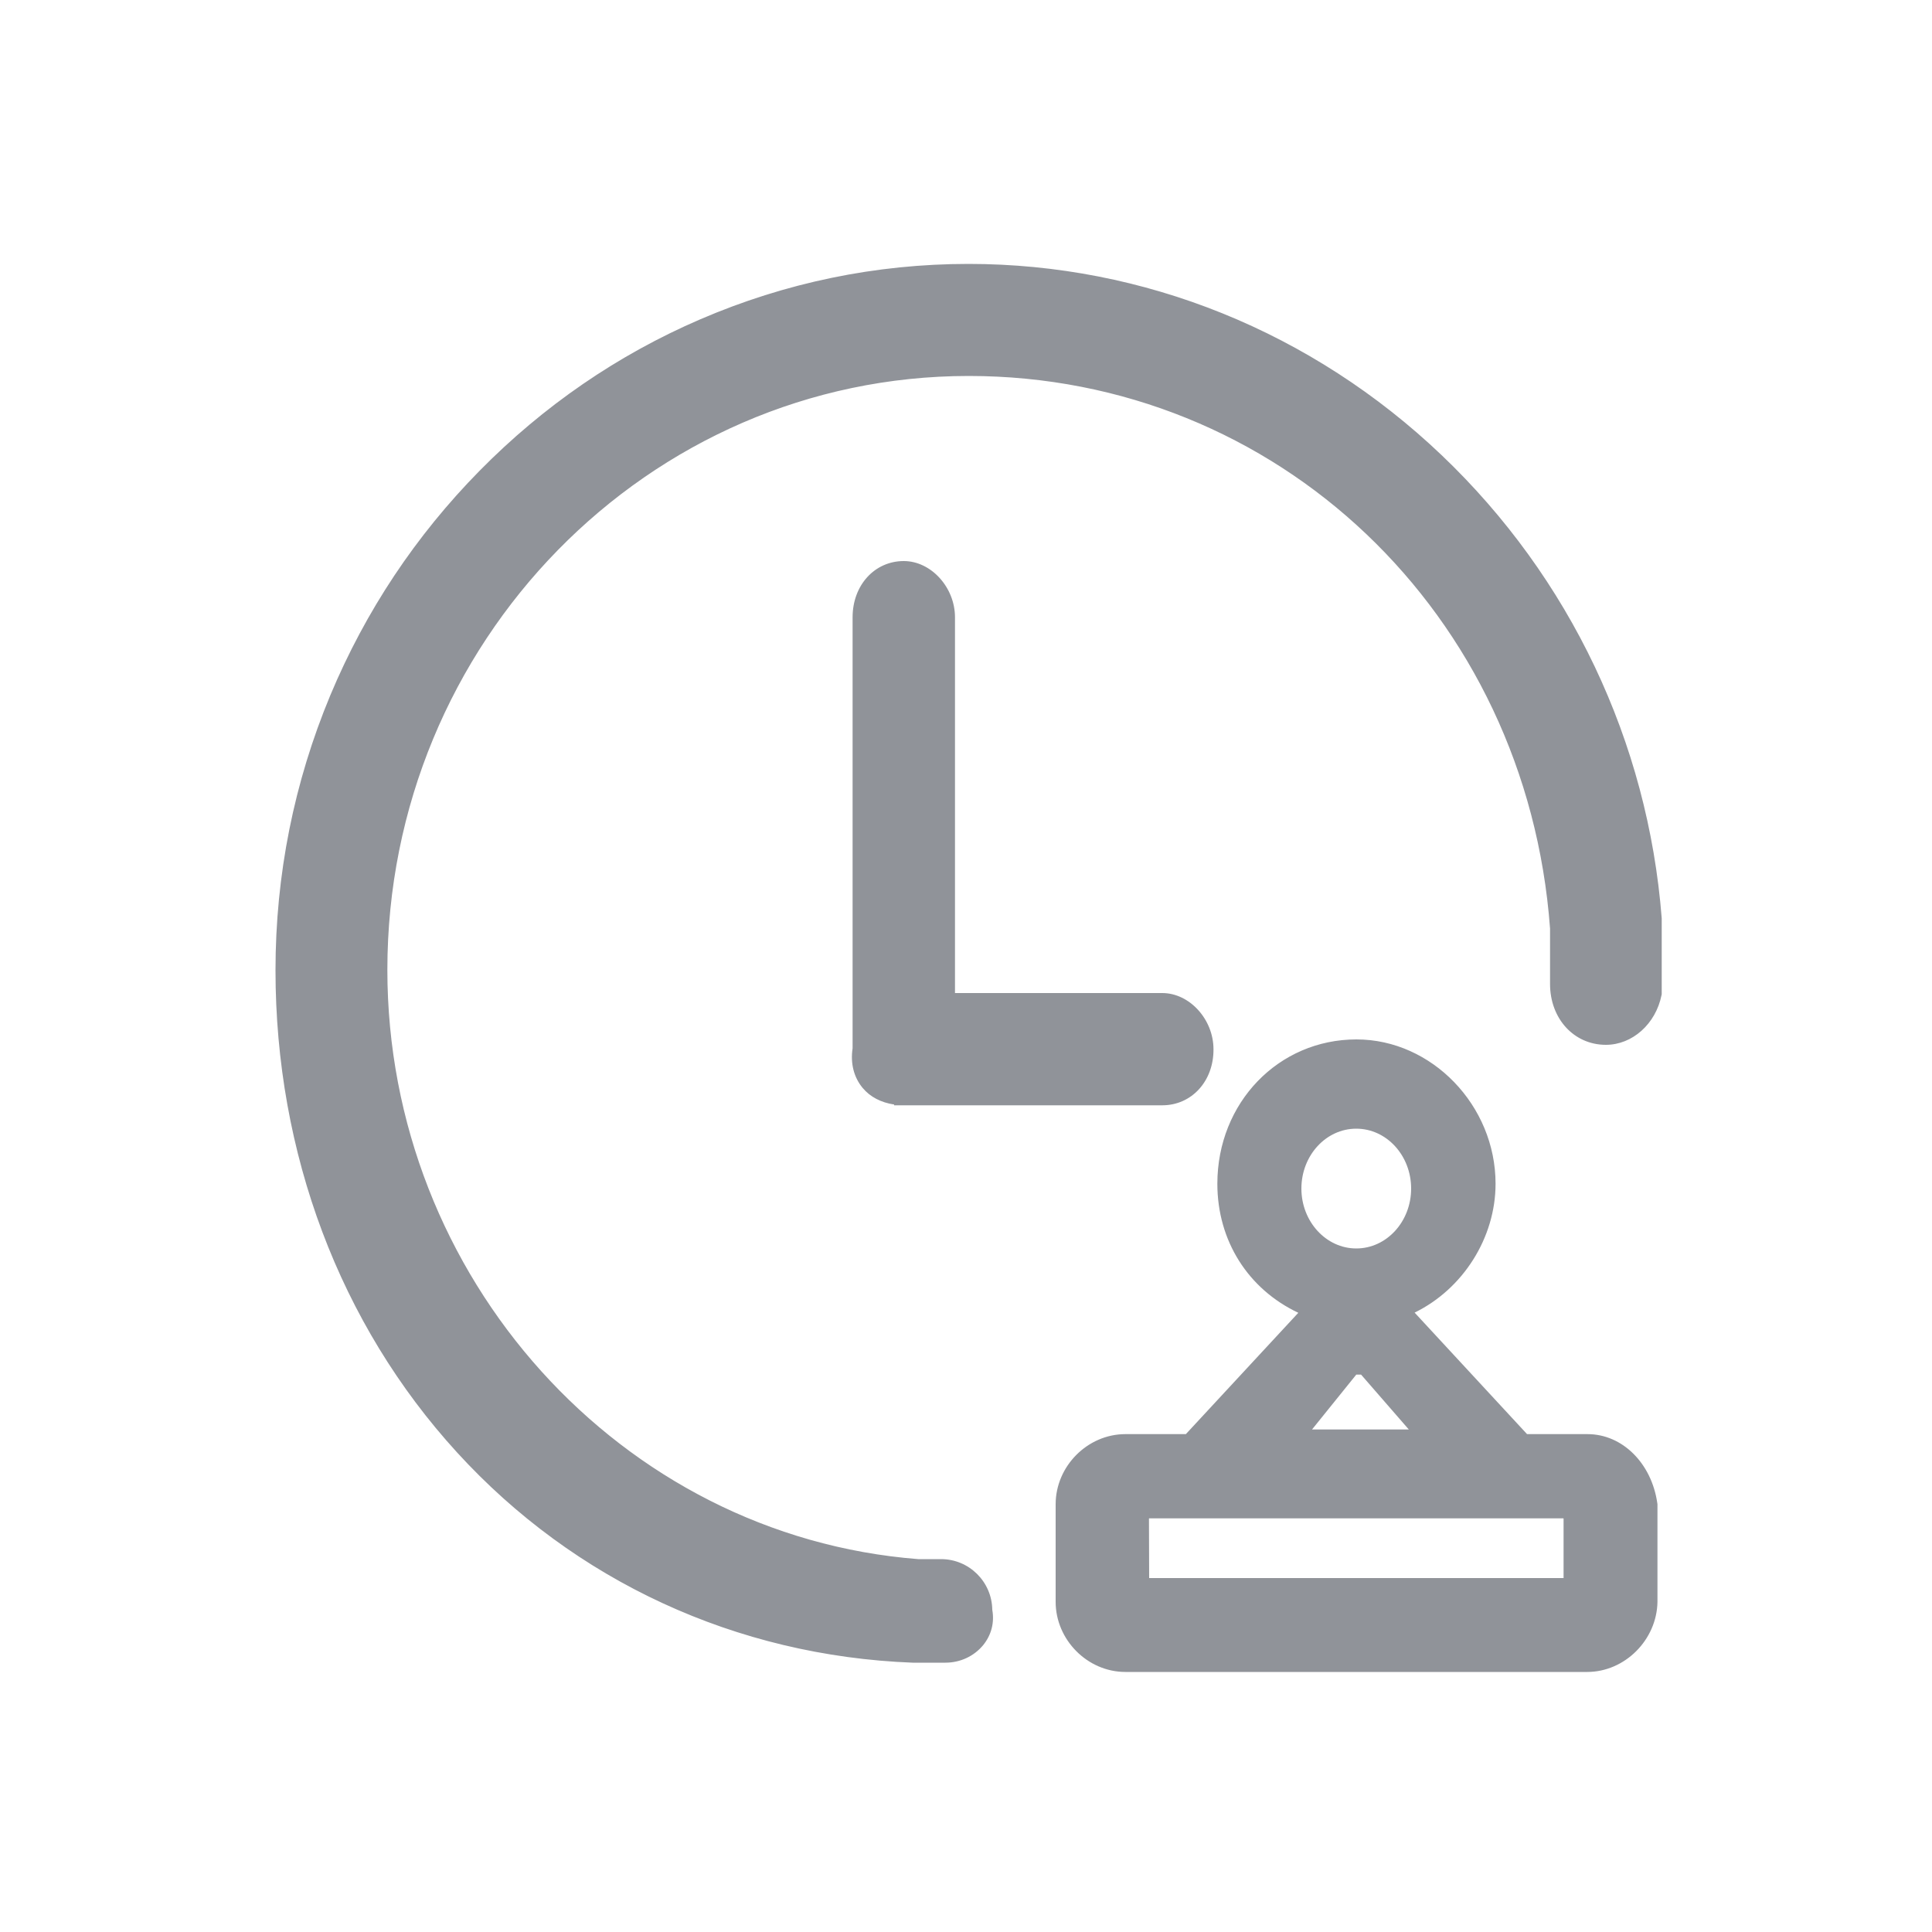
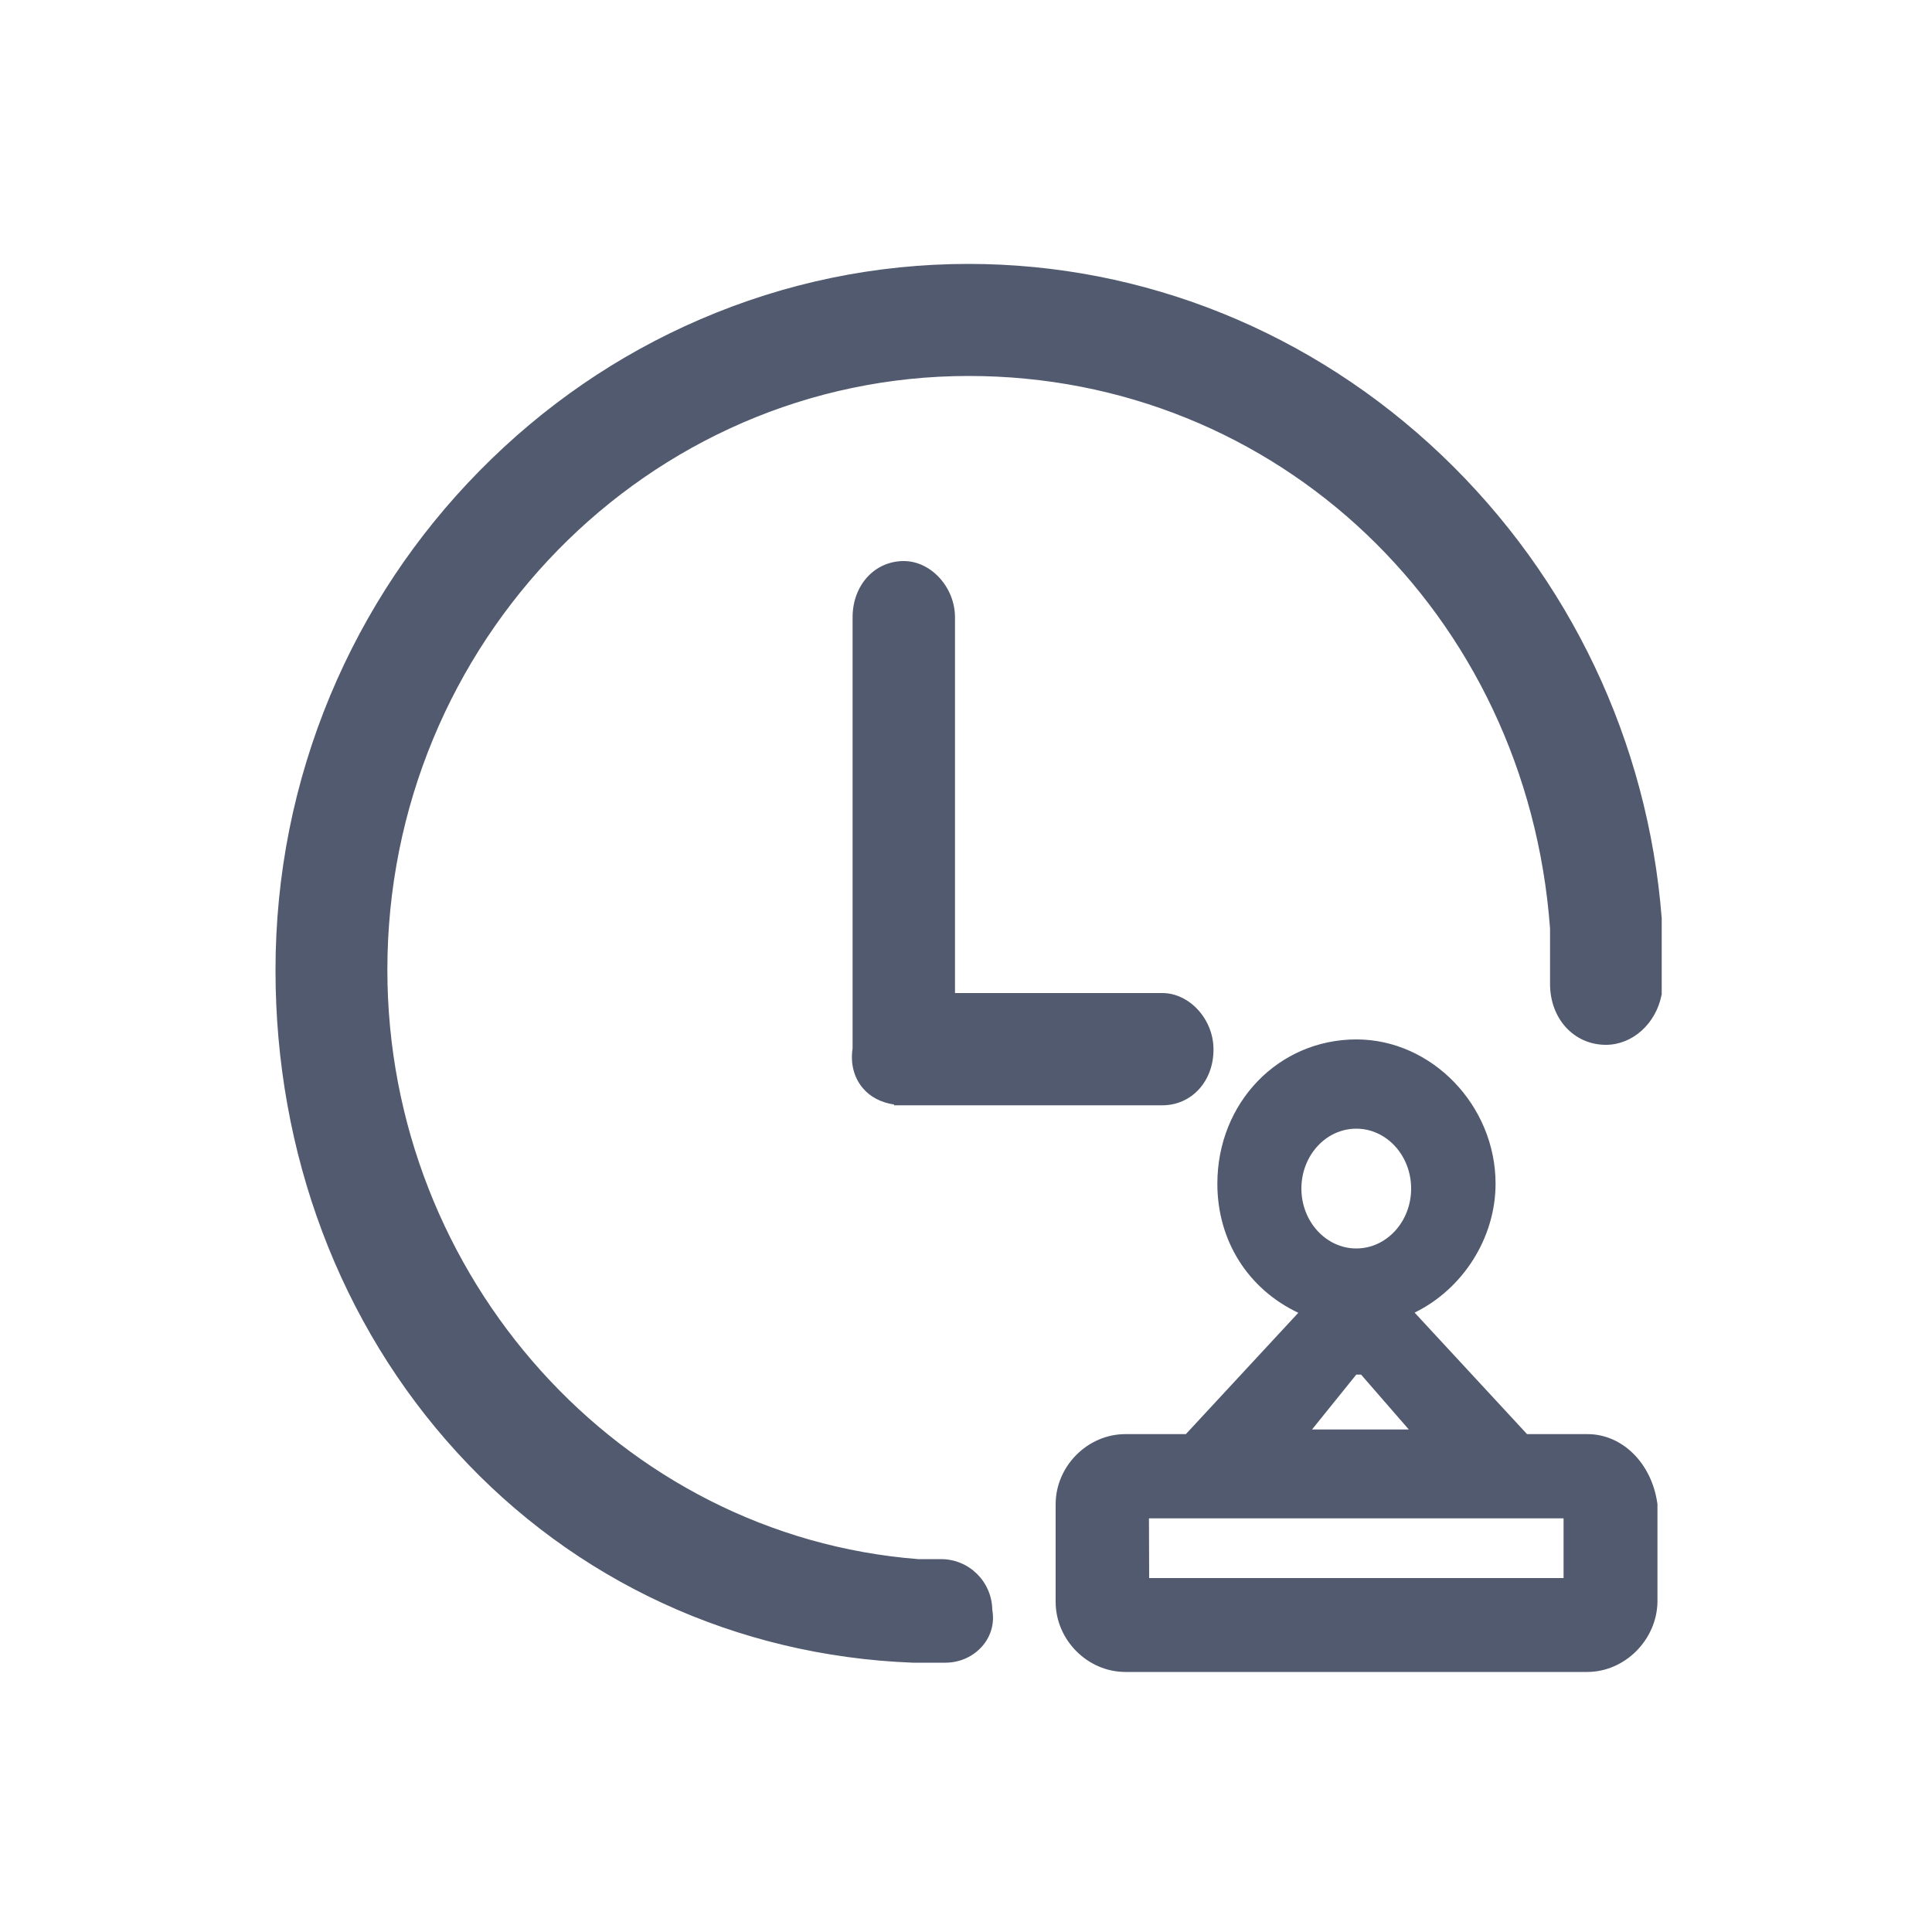
<svg xmlns="http://www.w3.org/2000/svg" t="1634653296358" class="icon" viewBox="0 0 1024 1024" version="1.1" p-id="15583" width="200" height="200">
  <defs>
    <style type="text/css" />
  </defs>
-   <path d="M479.027 580.71h137.114c12.186 0 22.016-9.83 22.016-24.576 0-12.288-9.83-24.576-22.016-24.576H501.043V327.168c0-12.288-9.83-24.576-22.016-24.576s-22.016 9.83-22.016 24.576V556.032c-2.458 14.848 7.27 24.678 22.016 24.678z m354.816 256c0 2.458-2.458 4.915-4.915 4.915h-220.16c-2.458 0-4.915-2.458-4.915-4.915v-31.949c0-2.458 2.458-4.915 4.915-4.915h220.262c2.458 0 4.915 2.458 4.915 4.915v31.949zM716.39 723.456h7.373l34.304 39.424h-73.421l31.744-39.424z m-31.744-93.491c0-19.661 14.643-36.864 34.304-36.864 19.558 0 34.304 17.203 34.304 36.864s-14.746 36.864-34.304 36.864c-19.661 0-34.304-17.203-34.304-36.864z m156.57 135.373H806.912l-66.048-71.373c26.931-9.83 46.49-36.864 46.49-66.458 0-39.424-31.846-71.373-68.506-71.373-39.117 0-68.506 31.949-68.506 71.373 0 32.051 19.558 56.627 46.49 66.458L630.784 765.338h-34.304c-17.101 0-31.846 14.746-31.846 31.949v51.712c0 17.203 14.643 32.051 31.846 32.051h244.736c17.101 0 31.846-14.746 31.846-32.051v-51.712c-2.458-17.203-14.746-31.949-31.846-31.949zM875.52 487.219c-14.643-189.542-171.315-342.118-362.189-342.118-198.246 0-362.189 164.864-362.189 369.152 0 196.915 141.926 354.406 332.8 361.779h17.101c12.186 0 22.016-9.83 19.558-22.118 0-12.288-9.83-22.118-22.016-22.118H486.4c-159.13-12.288-286.31-150.118-286.31-317.542 0-177.254 139.469-320 313.242-320 166.4 0 301.056 130.458 313.242 297.779v29.491c0 14.746 9.83 27.034 24.474 27.034 12.186 0 22.016-9.83 24.474-22.118v-39.219z" p-id="15584" fill="#909399" />
-   <path d="M841.216 886.17h-244.736c-20.07 0-36.966-16.998-36.966-37.171v-51.712c0-20.173 16.896-37.171 36.966-37.171h32.051l59.597-64.307c-26.624-12.595-42.906-38.195-42.906-68.403 0-42.906 32.358-76.493 73.728-76.493 39.936 0 73.728 35.021 73.728 76.493 0 28.672-17.306 55.808-42.906 68.301l59.597 64.41h32.051c18.432 0 33.894 15.36 36.966 36.454l0.102 0.717v51.712c-0.307 20.07-17.203 37.171-37.274 37.171z m-244.736-115.712c-14.234 0-26.624 12.493-26.624 26.829v51.712c0 14.336 12.493 26.829 26.624 26.829h244.736c14.234 0 26.624-12.595 26.624-26.829V797.696c-2.048-13.21-11.162-27.238-26.624-27.238h-36.557l-72.909-78.746 7.27-2.662c25.395-9.318 43.11-34.611 43.11-61.645 0-35.942-28.979-66.253-63.386-66.253-35.533 0-63.386 29.082-63.386 66.253 0 28.262 16.486 51.917 43.11 61.645l7.27 2.662-72.909 78.746h-36.352z m-95.437 110.797h-17.306c-93.389-3.584-179.2-43.213-241.562-111.514-62.054-67.891-96.154-158.515-96.154-255.488 0-50.586 9.83-99.635 29.082-145.818 18.637-44.544 45.261-84.582 79.155-118.989 33.792-34.304 73.114-61.338 116.838-80.179 45.158-19.456 93.082-29.389 142.234-29.389 93.082 0 182.17 36.045 250.778 101.376C832.102 306.074 873.472 393.216 880.742 486.707v40.243l-0.102 0.512c-3.072 15.258-15.462 26.317-29.491 26.317-16.896 0-29.594-13.824-29.594-32.256v-29.389c-12.288-167.014-144.691-292.864-308.122-292.864-169.882 0-308.122 141.21-308.122 314.778 0 162.918 123.597 300.032 281.395 312.32h12.083c14.848 0 26.931 11.981 27.136 26.829 1.229 6.861-0.512 13.414-4.813 18.739-4.915 5.939-12.186 9.318-20.07 9.318z m-16.998-10.342h16.998c4.813 0 9.216-1.946 11.981-5.325 1.741-2.048 3.584-5.632 2.56-10.65l-0.102-0.512v-0.512c0-9.523-7.373-16.998-16.896-16.998h-12.595C322.765 824.32 194.867 682.598 194.867 514.253c0-87.04 32.973-168.755 92.979-229.99 60.006-61.338 140.083-95.027 225.485-95.027 81.51 0 158.925 31.13 218.01 87.552 58.675 56.115 94.31 132.506 100.352 215.04v29.901c0 10.854 6.656 21.914 19.354 21.914 9.011 0 17.101-7.373 19.354-17.51V487.424c-14.746-189.03-171.52-337.203-357.069-337.203-196.915 0-357.069 163.328-357.069 364.032 0 196.096 140.902 349.389 327.782 356.659z m344.986-24.166H608.768c-5.222 0-10.035-4.813-10.035-10.035v-31.949c0-5.325 4.813-10.138 10.035-10.138h220.262c5.222 0 10.035 4.813 10.035 10.138v31.949c0 5.222-4.813 10.035-10.035 10.035z m-219.955-10.342h219.648V804.864l-0.102-0.102H609.075l-0.102 0.102 0.102 31.539c-0.102 0-0.102 0 0 0zM769.331 768H673.792l40.141-49.664h12.186l43.213 49.664z m-73.933-10.342h51.302l-25.293-29.082H718.848l-23.45 29.082z m23.45-85.709c-21.709 0-39.424-18.842-39.424-42.086 0-23.245 17.715-42.086 39.424-42.086s39.424 18.842 39.424 42.086c0 23.245-17.715 42.086-39.424 42.086z m0-73.728c-16.077 0-29.082 14.234-29.082 31.744s13.107 31.744 29.082 31.744c16.077 0 29.082-14.234 29.082-31.744s-13.005-31.744-29.082-31.744z m-102.81-12.39H473.907v-0.41c-6.861-1.024-12.698-3.994-16.691-8.806-4.608-5.53-6.554-12.902-5.325-20.992V327.168c0-16.998 11.674-29.798 27.136-29.798 14.438 0 27.136 13.926 27.136 29.798V526.336h109.875c14.438 0 27.136 13.926 27.136 29.798 0.102 16.896-11.571 29.696-27.136 29.696z m-131.891-10.24h131.891c9.728 0 16.896-8.192 16.896-19.456 0-9.216-7.168-19.456-16.896-19.456H495.923V327.168c0-9.216-7.168-19.456-16.896-19.456-9.933 0-16.896 7.987-16.896 19.456v229.376l-0.102 0.41c-0.922 5.325 0.102 9.83 2.97 13.107 2.97 3.584 7.987 5.53 14.029 5.53h5.12z" p-id="15585" fill="#909399" />
+   <path d="M479.027 580.71h137.114c12.186 0 22.016-9.83 22.016-24.576 0-12.288-9.83-24.576-22.016-24.576H501.043V327.168c0-12.288-9.83-24.576-22.016-24.576s-22.016 9.83-22.016 24.576V556.032c-2.458 14.848 7.27 24.678 22.016 24.678z m354.816 256c0 2.458-2.458 4.915-4.915 4.915h-220.16c-2.458 0-4.915-2.458-4.915-4.915v-31.949c0-2.458 2.458-4.915 4.915-4.915h220.262c2.458 0 4.915 2.458 4.915 4.915v31.949zM716.39 723.456h7.373l34.304 39.424h-73.421l31.744-39.424z m-31.744-93.491c0-19.661 14.643-36.864 34.304-36.864 19.558 0 34.304 17.203 34.304 36.864s-14.746 36.864-34.304 36.864c-19.661 0-34.304-17.203-34.304-36.864z m156.57 135.373H806.912l-66.048-71.373c26.931-9.83 46.49-36.864 46.49-66.458 0-39.424-31.846-71.373-68.506-71.373-39.117 0-68.506 31.949-68.506 71.373 0 32.051 19.558 56.627 46.49 66.458L630.784 765.338h-34.304c-17.101 0-31.846 14.746-31.846 31.949v51.712c0 17.203 14.643 32.051 31.846 32.051h244.736c17.101 0 31.846-14.746 31.846-32.051v-51.712c-2.458-17.203-14.746-31.949-31.846-31.949zM875.52 487.219c-14.643-189.542-171.315-342.118-362.189-342.118-198.246 0-362.189 164.864-362.189 369.152 0 196.915 141.926 354.406 332.8 361.779h17.101c12.186 0 22.016-9.83 19.558-22.118 0-12.288-9.83-22.118-22.016-22.118H486.4c-159.13-12.288-286.31-150.118-286.31-317.542 0-177.254 139.469-320 313.242-320 166.4 0 301.056 130.458 313.242 297.779v29.491c0 14.746 9.83 27.034 24.474 27.034 12.186 0 22.016-9.83 24.474-22.118v-39.219z" p-id="15584" fill="#515A6E" />
+   <path d="M841.216 886.17h-244.736c-20.07 0-36.966-16.998-36.966-37.171v-51.712c0-20.173 16.896-37.171 36.966-37.171h32.051l59.597-64.307c-26.624-12.595-42.906-38.195-42.906-68.403 0-42.906 32.358-76.493 73.728-76.493 39.936 0 73.728 35.021 73.728 76.493 0 28.672-17.306 55.808-42.906 68.301l59.597 64.41h32.051c18.432 0 33.894 15.36 36.966 36.454l0.102 0.717v51.712c-0.307 20.07-17.203 37.171-37.274 37.171z m-244.736-115.712c-14.234 0-26.624 12.493-26.624 26.829v51.712c0 14.336 12.493 26.829 26.624 26.829h244.736c14.234 0 26.624-12.595 26.624-26.829V797.696c-2.048-13.21-11.162-27.238-26.624-27.238h-36.557l-72.909-78.746 7.27-2.662c25.395-9.318 43.11-34.611 43.11-61.645 0-35.942-28.979-66.253-63.386-66.253-35.533 0-63.386 29.082-63.386 66.253 0 28.262 16.486 51.917 43.11 61.645l7.27 2.662-72.909 78.746h-36.352z m-95.437 110.797h-17.306c-93.389-3.584-179.2-43.213-241.562-111.514-62.054-67.891-96.154-158.515-96.154-255.488 0-50.586 9.83-99.635 29.082-145.818 18.637-44.544 45.261-84.582 79.155-118.989 33.792-34.304 73.114-61.338 116.838-80.179 45.158-19.456 93.082-29.389 142.234-29.389 93.082 0 182.17 36.045 250.778 101.376C832.102 306.074 873.472 393.216 880.742 486.707v40.243l-0.102 0.512c-3.072 15.258-15.462 26.317-29.491 26.317-16.896 0-29.594-13.824-29.594-32.256v-29.389c-12.288-167.014-144.691-292.864-308.122-292.864-169.882 0-308.122 141.21-308.122 314.778 0 162.918 123.597 300.032 281.395 312.32h12.083c14.848 0 26.931 11.981 27.136 26.829 1.229 6.861-0.512 13.414-4.813 18.739-4.915 5.939-12.186 9.318-20.07 9.318z m-16.998-10.342h16.998c4.813 0 9.216-1.946 11.981-5.325 1.741-2.048 3.584-5.632 2.56-10.65l-0.102-0.512v-0.512c0-9.523-7.373-16.998-16.896-16.998h-12.595C322.765 824.32 194.867 682.598 194.867 514.253c0-87.04 32.973-168.755 92.979-229.99 60.006-61.338 140.083-95.027 225.485-95.027 81.51 0 158.925 31.13 218.01 87.552 58.675 56.115 94.31 132.506 100.352 215.04v29.901c0 10.854 6.656 21.914 19.354 21.914 9.011 0 17.101-7.373 19.354-17.51V487.424c-14.746-189.03-171.52-337.203-357.069-337.203-196.915 0-357.069 163.328-357.069 364.032 0 196.096 140.902 349.389 327.782 356.659z m344.986-24.166H608.768c-5.222 0-10.035-4.813-10.035-10.035v-31.949c0-5.325 4.813-10.138 10.035-10.138h220.262c5.222 0 10.035 4.813 10.035 10.138v31.949c0 5.222-4.813 10.035-10.035 10.035z m-219.955-10.342h219.648V804.864l-0.102-0.102H609.075l-0.102 0.102 0.102 31.539c-0.102 0-0.102 0 0 0zM769.331 768H673.792l40.141-49.664h12.186l43.213 49.664z m-73.933-10.342h51.302l-25.293-29.082H718.848l-23.45 29.082z m23.45-85.709c-21.709 0-39.424-18.842-39.424-42.086 0-23.245 17.715-42.086 39.424-42.086s39.424 18.842 39.424 42.086c0 23.245-17.715 42.086-39.424 42.086z m0-73.728c-16.077 0-29.082 14.234-29.082 31.744s13.107 31.744 29.082 31.744c16.077 0 29.082-14.234 29.082-31.744s-13.005-31.744-29.082-31.744z m-102.81-12.39H473.907v-0.41c-6.861-1.024-12.698-3.994-16.691-8.806-4.608-5.53-6.554-12.902-5.325-20.992V327.168c0-16.998 11.674-29.798 27.136-29.798 14.438 0 27.136 13.926 27.136 29.798V526.336h109.875c14.438 0 27.136 13.926 27.136 29.798 0.102 16.896-11.571 29.696-27.136 29.696z m-131.891-10.24h131.891c9.728 0 16.896-8.192 16.896-19.456 0-9.216-7.168-19.456-16.896-19.456H495.923V327.168c0-9.216-7.168-19.456-16.896-19.456-9.933 0-16.896 7.987-16.896 19.456v229.376l-0.102 0.41c-0.922 5.325 0.102 9.83 2.97 13.107 2.97 3.584 7.987 5.53 14.029 5.53h5.12z" p-id="15585" fill="#515A6E" />
</svg>
